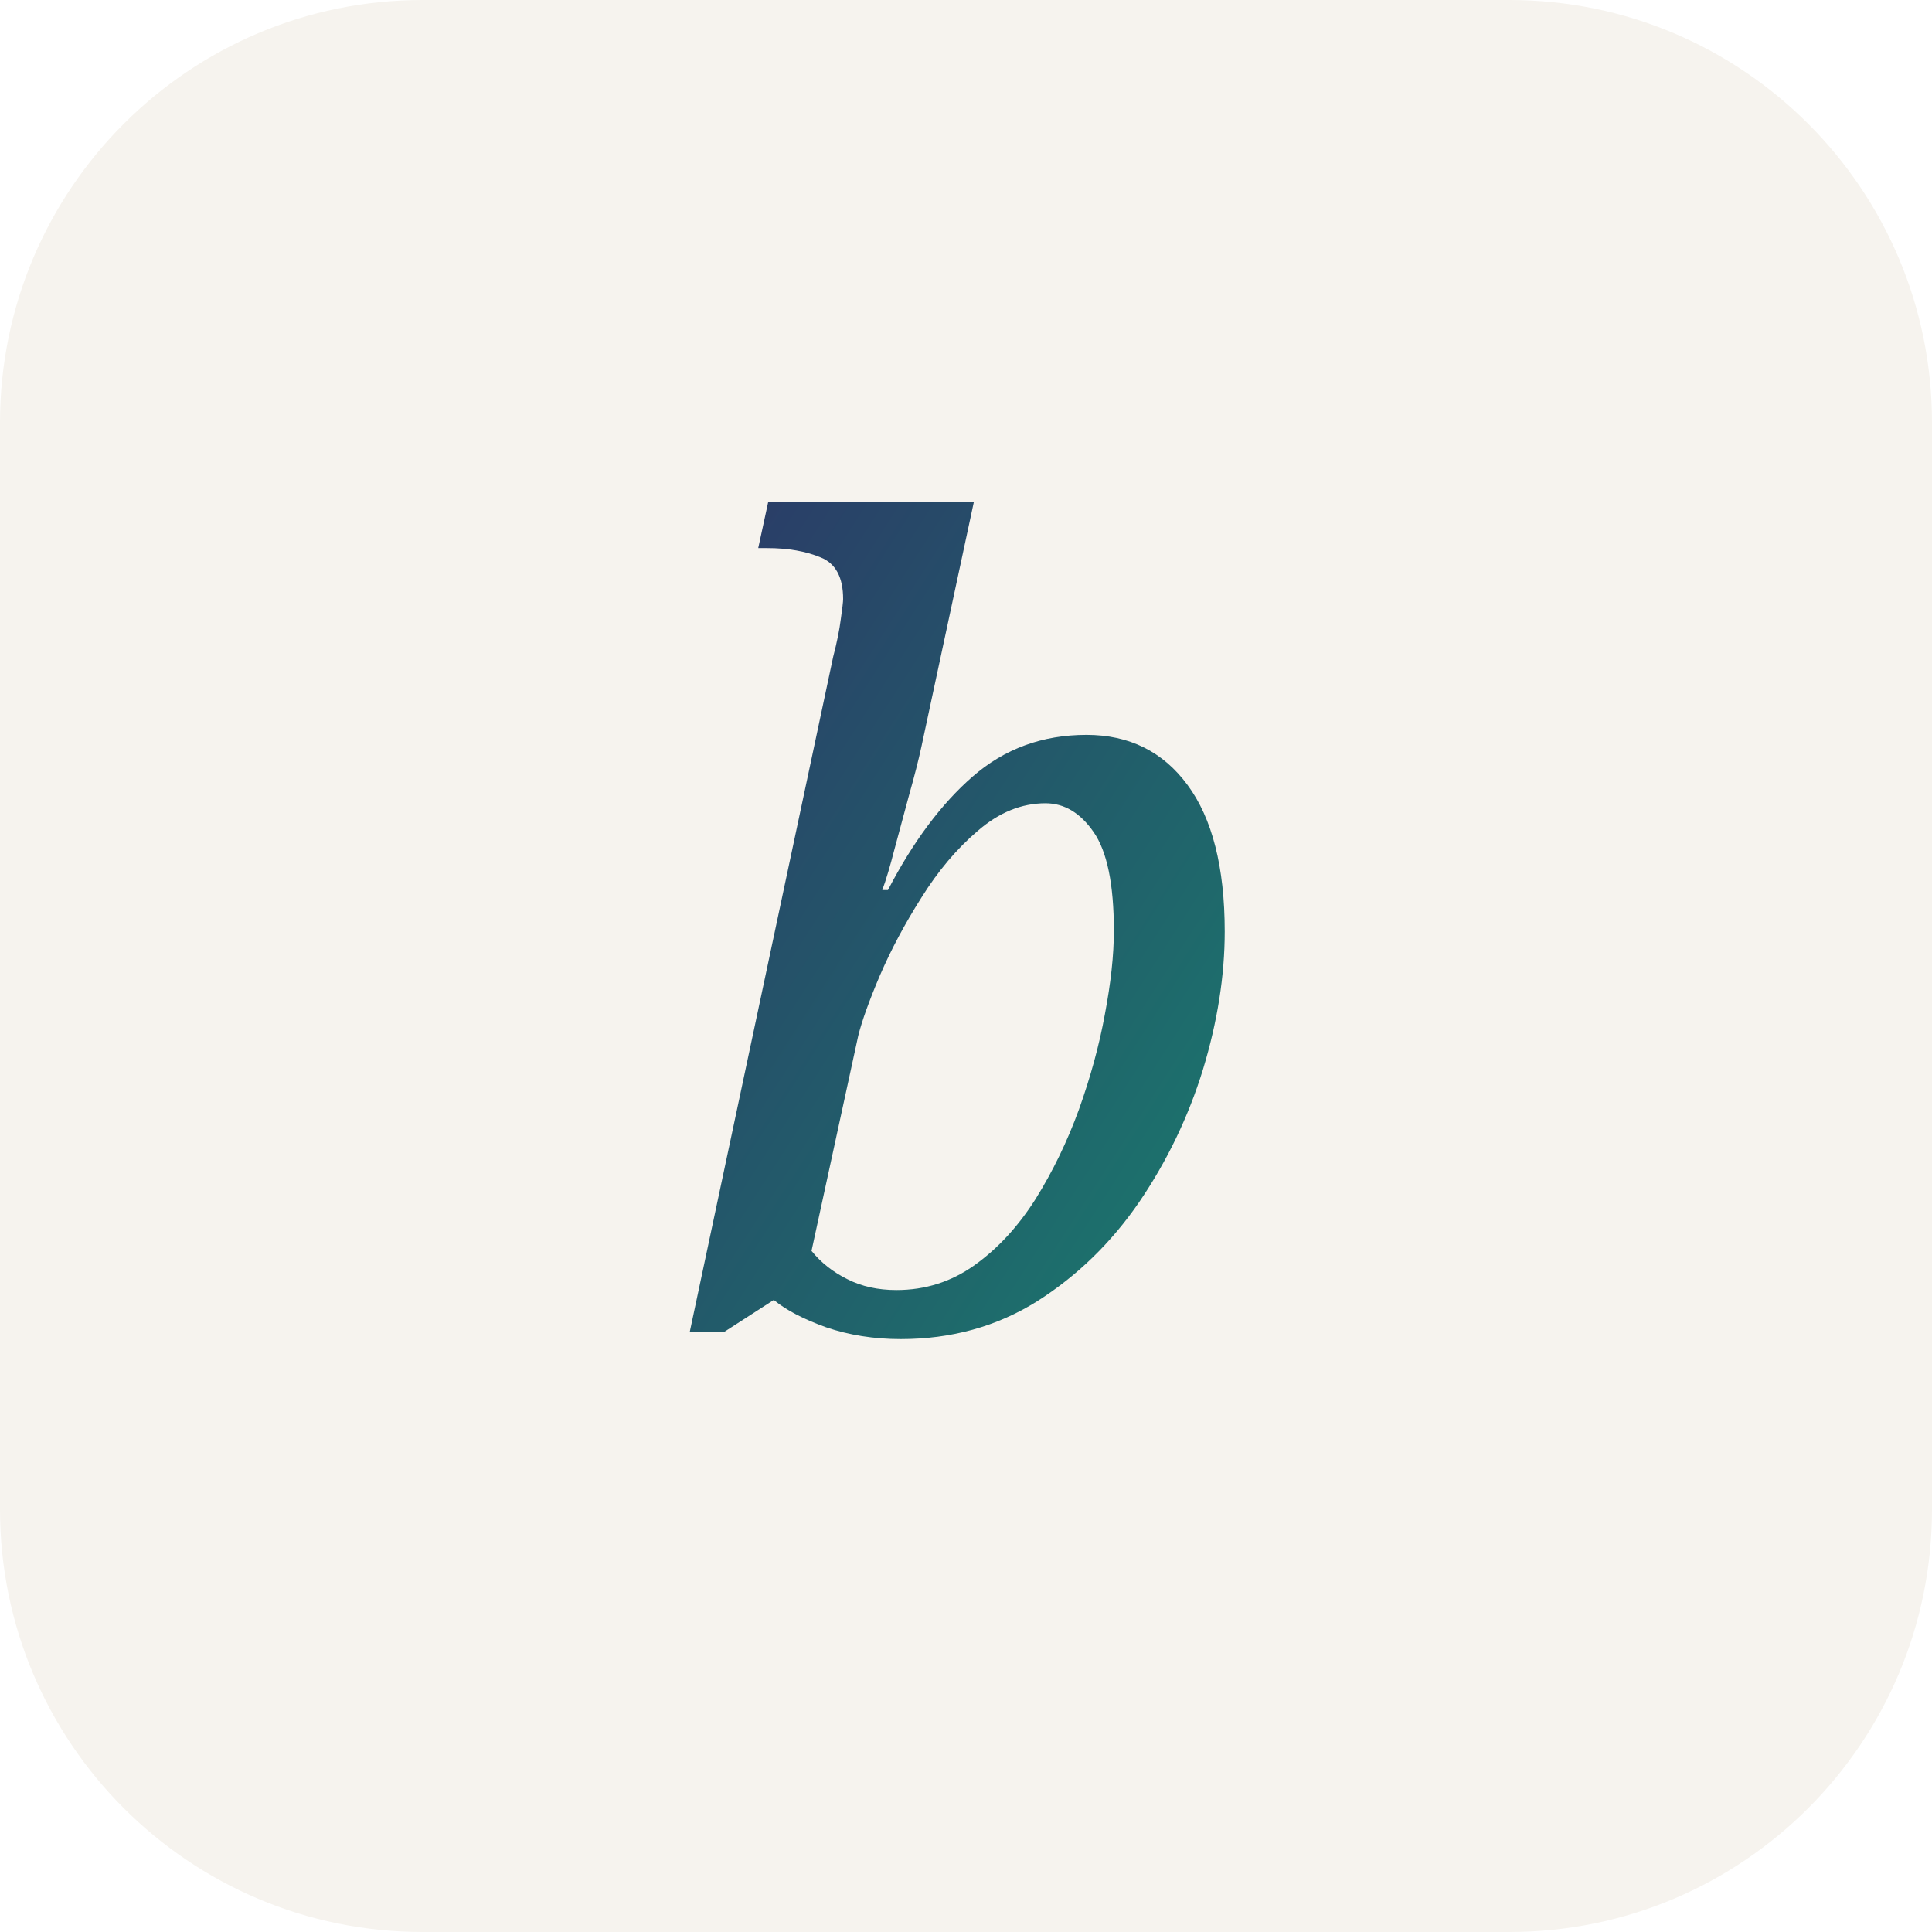
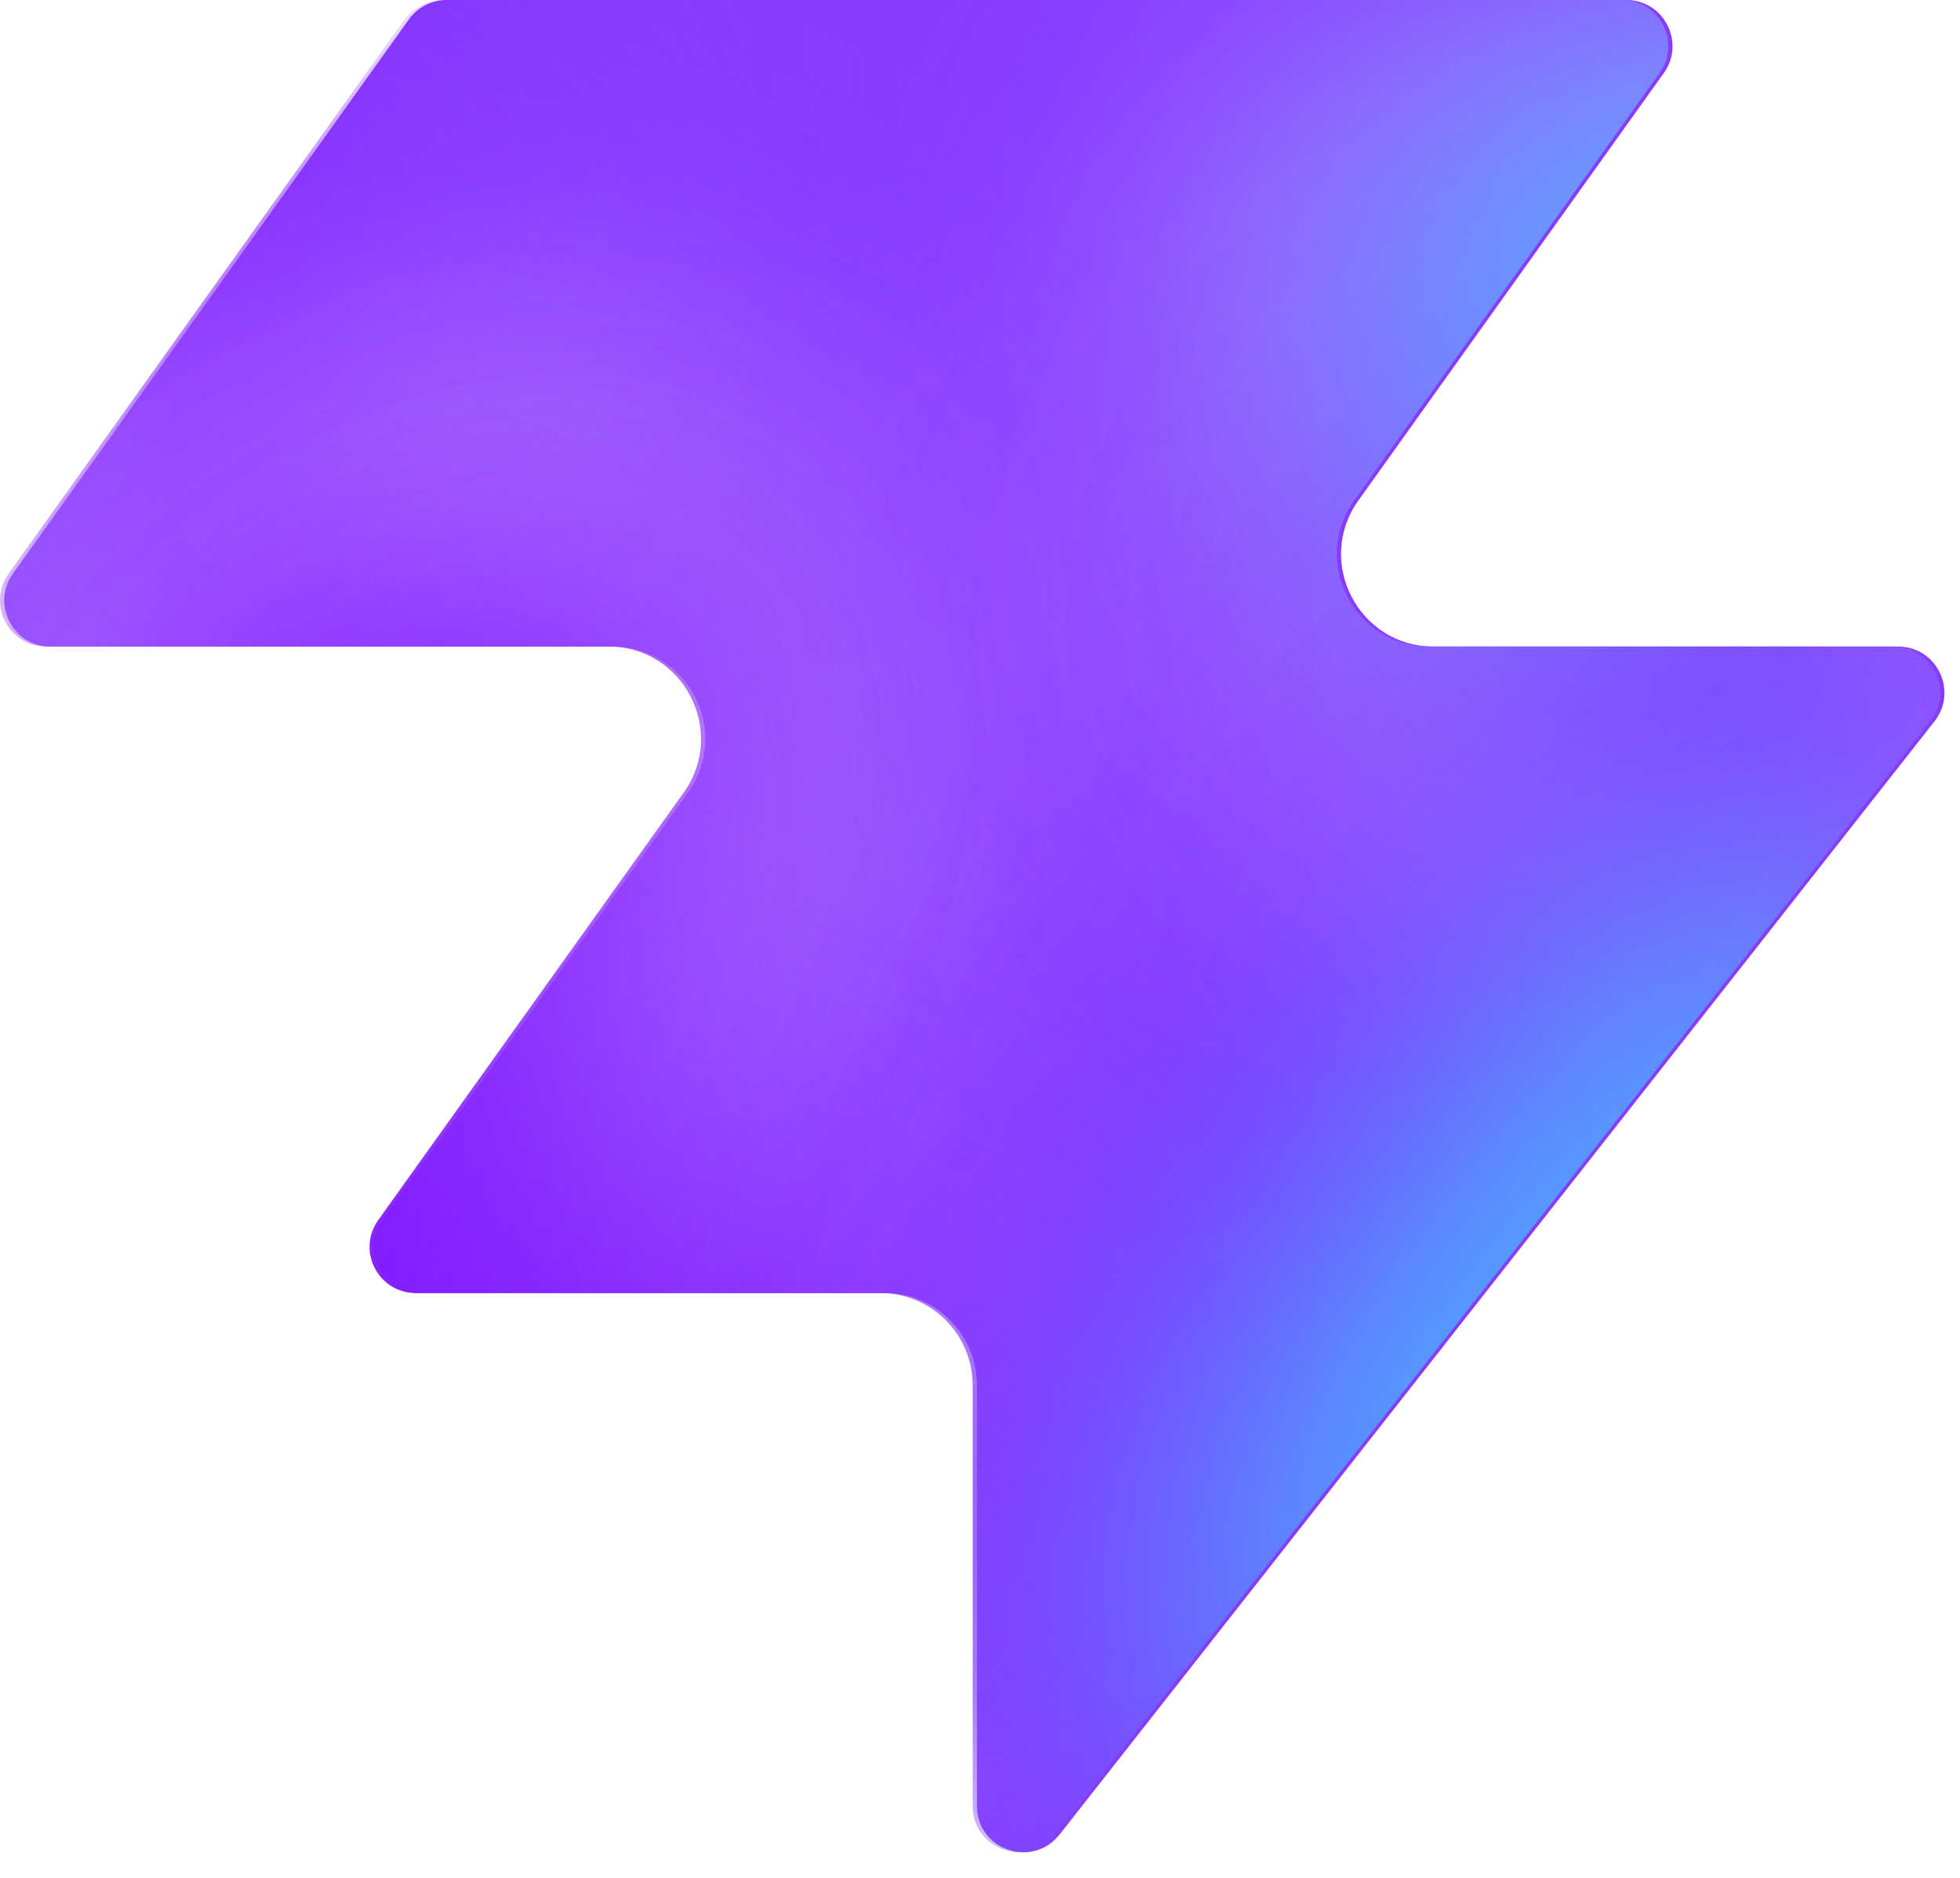
- <svg xmlns="http://www.w3.org/2000/svg" viewBox="0 0 64 64">
+ <svg xmlns="http://www.w3.org/2000/svg" width="48" height="46" fill="none" viewBox="0 0 48 46">
+   <path fill="#863bff" d="M25.946 44.938c-.664.845-2.021.375-2.021-.698V33.937a2.26 2.26 0 0 0-2.262-2.262H10.287c-.92 0-1.456-1.04-.92-1.788l7.48-10.471c1.07-1.497 0-3.578-1.842-3.578H1.237c-.92 0-1.456-1.04-.92-1.788L10.013.474c.214-.297.556-.474.92-.474h28.894c.92 0 1.456 1.04.92 1.788l-7.48 10.471c-1.07 1.498 0 3.579 1.842 3.579h11.377c.943 0 1.473 1.088.89 1.83L25.947 44.94z" style="fill:#863bff;fill:color(display-p3 .525 .23 1);fill-opacity:1" />
+   <mask id="a" width="48" height="46" x="0" y="0" maskUnits="userSpaceOnUse" style="mask-type:alpha">
+     <path fill="#000" d="M25.842 44.938c-.664.844-2.021.375-2.021-.698V33.937a2.26 2.26 0 0 0-2.262-2.262H10.183c-.92 0-1.456-1.04-.92-1.788l7.48-10.471c1.07-1.498 0-3.579-1.842-3.579H1.133c-.92 0-1.456-1.04-.92-1.787L9.91.473c.214-.297.556-.474.92-.474h28.894c.92 0 1.456 1.04.92 1.788l-7.48 10.471c-1.07 1.498 0 3.578 1.842 3.578h11.377c.943 0 1.473 1.088.89 1.832L25.843 44.94z" style="fill:#000;fill-opacity:1" />
+   </mask>
+   <g mask="url(#a)">
+     <g filter="url(#b)">
+       <ellipse cx="5.508" cy="14.704" fill="#ede6ff" rx="5.508" ry="14.704" style="fill:#ede6ff;fill:color(display-p3 .927 .903 1);fill-opacity:1" transform="matrix(.00324 1 1 -.00324 -4.47 31.516)" />
+     </g>
+     <g filter="url(#c)">
+       <ellipse cx="10.399" cy="29.851" fill="#ede6ff" rx="10.399" ry="29.851" style="fill:#ede6ff;fill:color(display-p3 .927 .903 1);fill-opacity:1" transform="matrix(.00324 1 1 -.00324 -39.328 7.883)" />
+     </g>
+     <g filter="url(#d)">
+       <ellipse cx="5.508" cy="30.487" fill="#7e14ff" rx="5.508" ry="30.487" style="fill:#7e14ff;fill:color(display-p3 .492 .077 1);fill-opacity:1" transform="rotate(89.814 -25.913 -14.639)scale(1 -1)" />
+     </g>
+     <g filter="url(#e)">
+       <ellipse cx="5.508" cy="30.599" fill="#7e14ff" rx="5.508" ry="30.599" style="fill:#7e14ff;fill:color(display-p3 .492 .077 1);fill-opacity:1" transform="rotate(89.814 -32.644 -3.334)scale(1 -1)" />
+     </g>
+     <g filter="url(#f)">
+       <ellipse cx="5.508" cy="30.599" fill="#7e14ff" rx="5.508" ry="30.599" style="fill:#7e14ff;fill:color(display-p3 .492 .077 1);fill-opacity:1" transform="matrix(.00324 1 1 -.00324 -34.34 30.47)" />
+     </g>
+     <g filter="url(#g)">
+       <ellipse cx="14.072" cy="22.078" fill="#ede6ff" rx="14.072" ry="22.078" style="fill:#ede6ff;fill:color(display-p3 .927 .903 1);fill-opacity:1" transform="rotate(93.35 24.506 48.493)scale(-1 1)" />
+     </g>
+     <g filter="url(#h)">
+       <ellipse cx="3.47" cy="21.501" fill="#7e14ff" rx="3.47" ry="21.501" style="fill:#7e14ff;fill:color(display-p3 .492 .077 1);fill-opacity:1" transform="rotate(89.009 28.708 47.59)scale(-1 1)" />
+     </g>
+     <g filter="url(#i)">
+       <ellipse cx="3.47" cy="21.501" fill="#7e14ff" rx="3.47" ry="21.501" style="fill:#7e14ff;fill:color(display-p3 .492 .077 1);fill-opacity:1" transform="rotate(89.009 28.708 47.59)scale(-1 1)" />
+     </g>
+     <g filter="url(#j)">
+       <ellipse cx=".387" cy="8.972" fill="#7e14ff" rx="4.407" ry="29.108" style="fill:#7e14ff;fill:color(display-p3 .492 .077 1);fill-opacity:1" transform="rotate(39.51 .387 8.972)" />
+     </g>
+     <g filter="url(#k)">
+       <ellipse cx="47.523" cy="-6.092" fill="#7e14ff" rx="4.407" ry="29.108" style="fill:#7e14ff;fill:color(display-p3 .492 .077 1);fill-opacity:1" transform="rotate(37.892 47.523 -6.092)" />
+     </g>
+     <g filter="url(#l)">
+       <ellipse cx="41.412" cy="6.333" fill="#47bfff" rx="5.971" ry="9.665" style="fill:#47bfff;fill:color(display-p3 .28 .748 1);fill-opacity:1" transform="rotate(37.892 41.412 6.333)" />
+     </g>
+     <g filter="url(#m)">
+       <ellipse cx="-1.879" cy="38.332" fill="#7e14ff" rx="4.407" ry="29.108" style="fill:#7e14ff;fill:color(display-p3 .492 .077 1);fill-opacity:1" transform="rotate(37.892 -1.88 38.332)" />
+     </g>
+     <g filter="url(#n)">
+       <ellipse cx="-1.879" cy="38.332" fill="#7e14ff" rx="4.407" ry="29.108" style="fill:#7e14ff;fill:color(display-p3 .492 .077 1);fill-opacity:1" transform="rotate(37.892 -1.88 38.332)" />
+     </g>
+     <g filter="url(#o)">
+       <ellipse cx="35.651" cy="29.907" fill="#7e14ff" rx="4.407" ry="29.108" style="fill:#7e14ff;fill:color(display-p3 .492 .077 1);fill-opacity:1" transform="rotate(37.892 35.651 29.907)" />
+     </g>
+     <g filter="url(#p)">
+       <ellipse cx="38.418" cy="32.4" fill="#47bfff" rx="5.971" ry="15.297" style="fill:#47bfff;fill:color(display-p3 .28 .748 1);fill-opacity:1" transform="rotate(37.892 38.418 32.4)" />
+     </g>
+   </g>
  <defs>
-     <linearGradient id="g" x1="0%" y1="0%" x2="100%" y2="100%">
-       <stop offset="0%" stop-color="#2B3A67" />
-       <stop offset="100%" stop-color="#1A7A6D" />
-     </linearGradient>
+     <filter id="b" width="60.045" height="41.654" x="-19.77" y="16.149" color-interpolation-filters="sRGB" filterUnits="userSpaceOnUse">
+       <feFlood flood-opacity="0" result="BackgroundImageFix" />
+       <feBlend in="SourceGraphic" in2="BackgroundImageFix" result="shape" />
+       <feGaussianBlur result="effect1_foregroundBlur_2002_17158" stdDeviation="7.659" />
+     </filter>
+     <filter id="c" width="90.34" height="51.437" x="-54.613" y="-7.533" color-interpolation-filters="sRGB" filterUnits="userSpaceOnUse">
+       <feFlood flood-opacity="0" result="BackgroundImageFix" />
+       <feBlend in="SourceGraphic" in2="BackgroundImageFix" result="shape" />
+       <feGaussianBlur result="effect1_foregroundBlur_2002_17158" stdDeviation="7.659" />
+     </filter>
+     <filter id="d" width="79.355" height="29.4" x="-49.64" y="2.03" color-interpolation-filters="sRGB" filterUnits="userSpaceOnUse">
+       <feFlood flood-opacity="0" result="BackgroundImageFix" />
+       <feBlend in="SourceGraphic" in2="BackgroundImageFix" result="shape" />
+       <feGaussianBlur result="effect1_foregroundBlur_2002_17158" stdDeviation="4.596" />
+     </filter>
+     <filter id="e" width="79.579" height="29.4" x="-45.045" y="20.029" color-interpolation-filters="sRGB" filterUnits="userSpaceOnUse">
+       <feFlood flood-opacity="0" result="BackgroundImageFix" />
+       <feBlend in="SourceGraphic" in2="BackgroundImageFix" result="shape" />
+       <feGaussianBlur result="effect1_foregroundBlur_2002_17158" stdDeviation="4.596" />
+     </filter>
+     <filter id="f" width="79.579" height="29.4" x="-43.513" y="21.178" color-interpolation-filters="sRGB" filterUnits="userSpaceOnUse">
+       <feFlood flood-opacity="0" result="BackgroundImageFix" />
+       <feBlend in="SourceGraphic" in2="BackgroundImageFix" result="shape" />
+       <feGaussianBlur result="effect1_foregroundBlur_2002_17158" stdDeviation="4.596" />
+     </filter>
+     <filter id="g" width="74.749" height="58.852" x="15.756" y="-17.901" color-interpolation-filters="sRGB" filterUnits="userSpaceOnUse">
+       <feFlood flood-opacity="0" result="BackgroundImageFix" />
+       <feBlend in="SourceGraphic" in2="BackgroundImageFix" result="shape" />
+       <feGaussianBlur result="effect1_foregroundBlur_2002_17158" stdDeviation="7.659" />
+     </filter>
+     <filter id="h" width="61.377" height="25.362" x="23.548" y="2.284" color-interpolation-filters="sRGB" filterUnits="userSpaceOnUse">
+       <feFlood flood-opacity="0" result="BackgroundImageFix" />
+       <feBlend in="SourceGraphic" in2="BackgroundImageFix" result="shape" />
+       <feGaussianBlur result="effect1_foregroundBlur_2002_17158" stdDeviation="4.596" />
+     </filter>
+     <filter id="i" width="61.377" height="25.362" x="23.548" y="2.284" color-interpolation-filters="sRGB" filterUnits="userSpaceOnUse">
+       <feFlood flood-opacity="0" result="BackgroundImageFix" />
+       <feBlend in="SourceGraphic" in2="BackgroundImageFix" result="shape" />
+       <feGaussianBlur result="effect1_foregroundBlur_2002_17158" stdDeviation="4.596" />
+     </filter>
+     <filter id="j" width="56.045" height="63.649" x="-27.636" y="-22.853" color-interpolation-filters="sRGB" filterUnits="userSpaceOnUse">
+       <feFlood flood-opacity="0" result="BackgroundImageFix" />
+       <feBlend in="SourceGraphic" in2="BackgroundImageFix" result="shape" />
+       <feGaussianBlur result="effect1_foregroundBlur_2002_17158" stdDeviation="4.596" />
+     </filter>
+     <filter id="k" width="54.814" height="64.646" x="20.116" y="-38.415" color-interpolation-filters="sRGB" filterUnits="userSpaceOnUse">
+       <feFlood flood-opacity="0" result="BackgroundImageFix" />
+       <feBlend in="SourceGraphic" in2="BackgroundImageFix" result="shape" />
+       <feGaussianBlur result="effect1_foregroundBlur_2002_17158" stdDeviation="4.596" />
+     </filter>
+     <filter id="l" width="33.541" height="35.313" x="24.641" y="-11.323" color-interpolation-filters="sRGB" filterUnits="userSpaceOnUse">
+       <feFlood flood-opacity="0" result="BackgroundImageFix" />
+       <feBlend in="SourceGraphic" in2="BackgroundImageFix" result="shape" />
+       <feGaussianBlur result="effect1_foregroundBlur_2002_17158" stdDeviation="4.596" />
+     </filter>
+     <filter id="m" width="54.814" height="64.646" x="-29.286" y="6.009" color-interpolation-filters="sRGB" filterUnits="userSpaceOnUse">
+       <feFlood flood-opacity="0" result="BackgroundImageFix" />
+       <feBlend in="SourceGraphic" in2="BackgroundImageFix" result="shape" />
+       <feGaussianBlur result="effect1_foregroundBlur_2002_17158" stdDeviation="4.596" />
+     </filter>
+     <filter id="n" width="54.814" height="64.646" x="-29.286" y="6.009" color-interpolation-filters="sRGB" filterUnits="userSpaceOnUse">
+       <feFlood flood-opacity="0" result="BackgroundImageFix" />
+       <feBlend in="SourceGraphic" in2="BackgroundImageFix" result="shape" />
+       <feGaussianBlur result="effect1_foregroundBlur_2002_17158" stdDeviation="4.596" />
+     </filter>
+     <filter id="o" width="54.814" height="64.646" x="8.244" y="-2.416" color-interpolation-filters="sRGB" filterUnits="userSpaceOnUse">
+       <feFlood flood-opacity="0" result="BackgroundImageFix" />
+       <feBlend in="SourceGraphic" in2="BackgroundImageFix" result="shape" />
+       <feGaussianBlur result="effect1_foregroundBlur_2002_17158" stdDeviation="4.596" />
+     </filter>
+     <filter id="p" width="39.409" height="43.623" x="18.713" y="10.588" color-interpolation-filters="sRGB" filterUnits="userSpaceOnUse">
+       <feFlood flood-opacity="0" result="BackgroundImageFix" />
+       <feBlend in="SourceGraphic" in2="BackgroundImageFix" result="shape" />
+       <feGaussianBlur result="effect1_foregroundBlur_2002_17158" stdDeviation="4.596" />
+     </filter>
  </defs>
-   <rect width="64" height="64" rx="14" fill="#F6F3EE" />
-   <text x="32" y="44" text-anchor="middle" font-family="Georgia,serif" font-size="36" font-style="italic" fill="url(#g)">b</text>
</svg>
